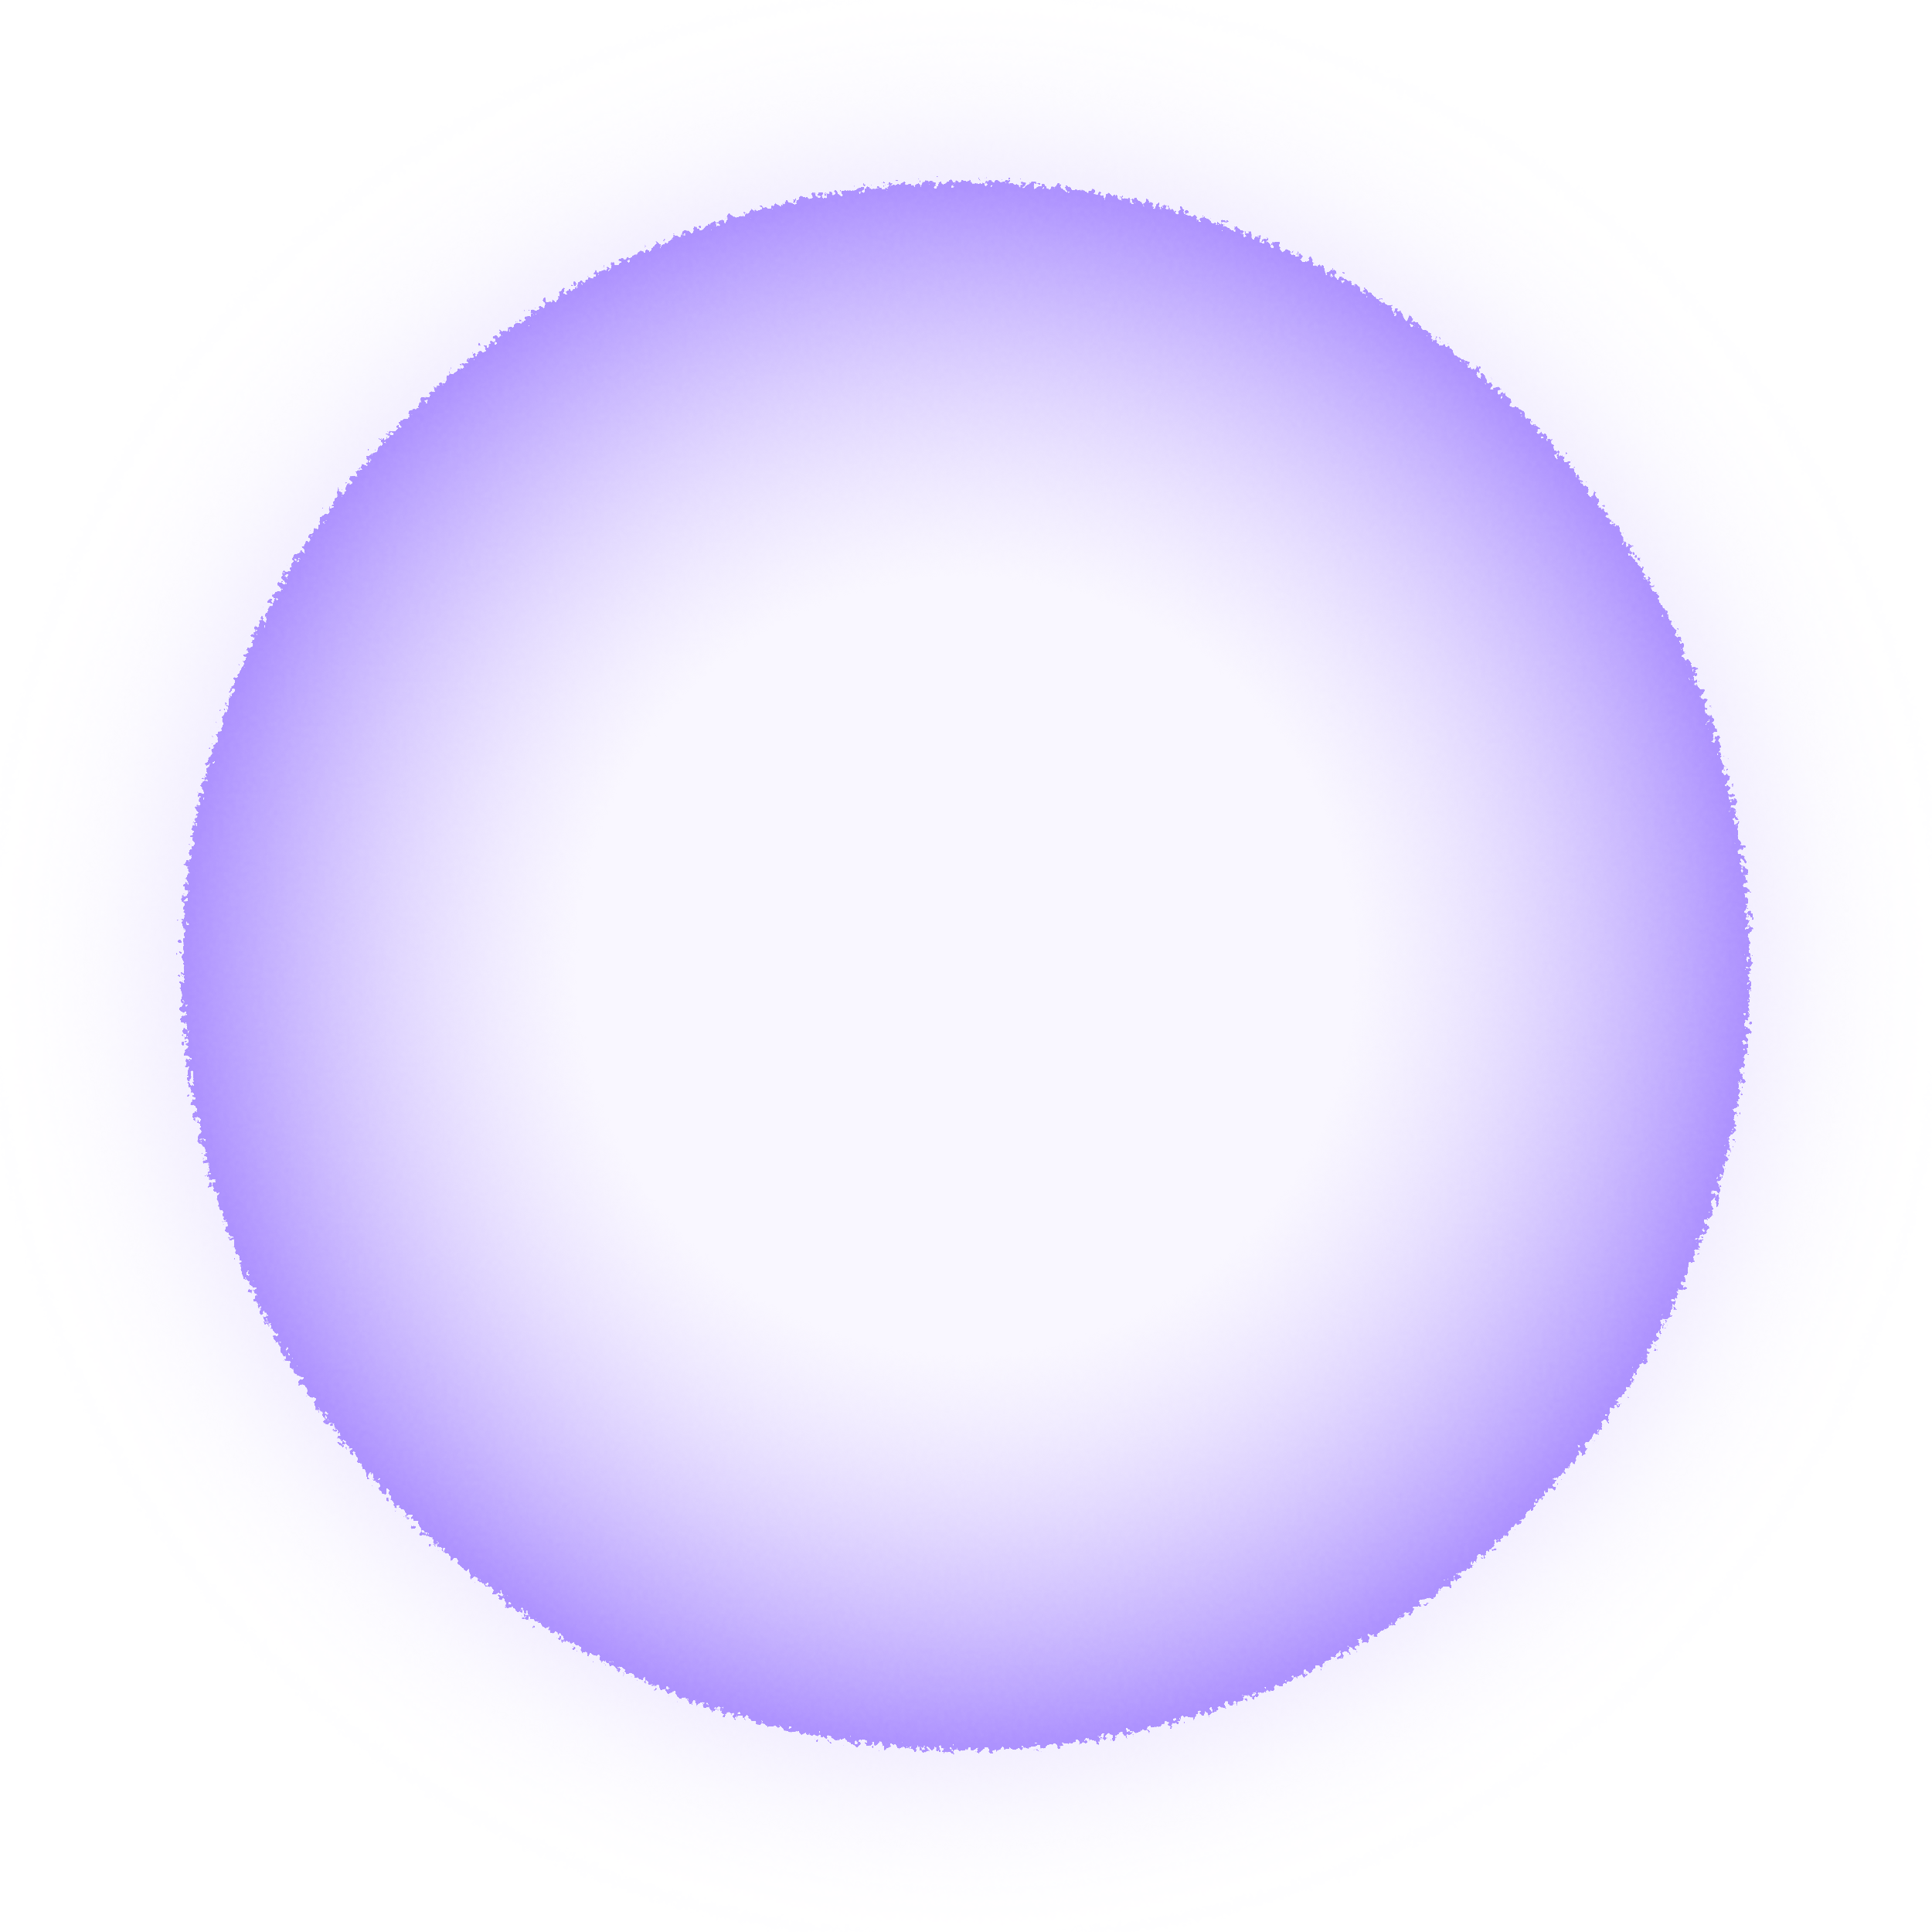
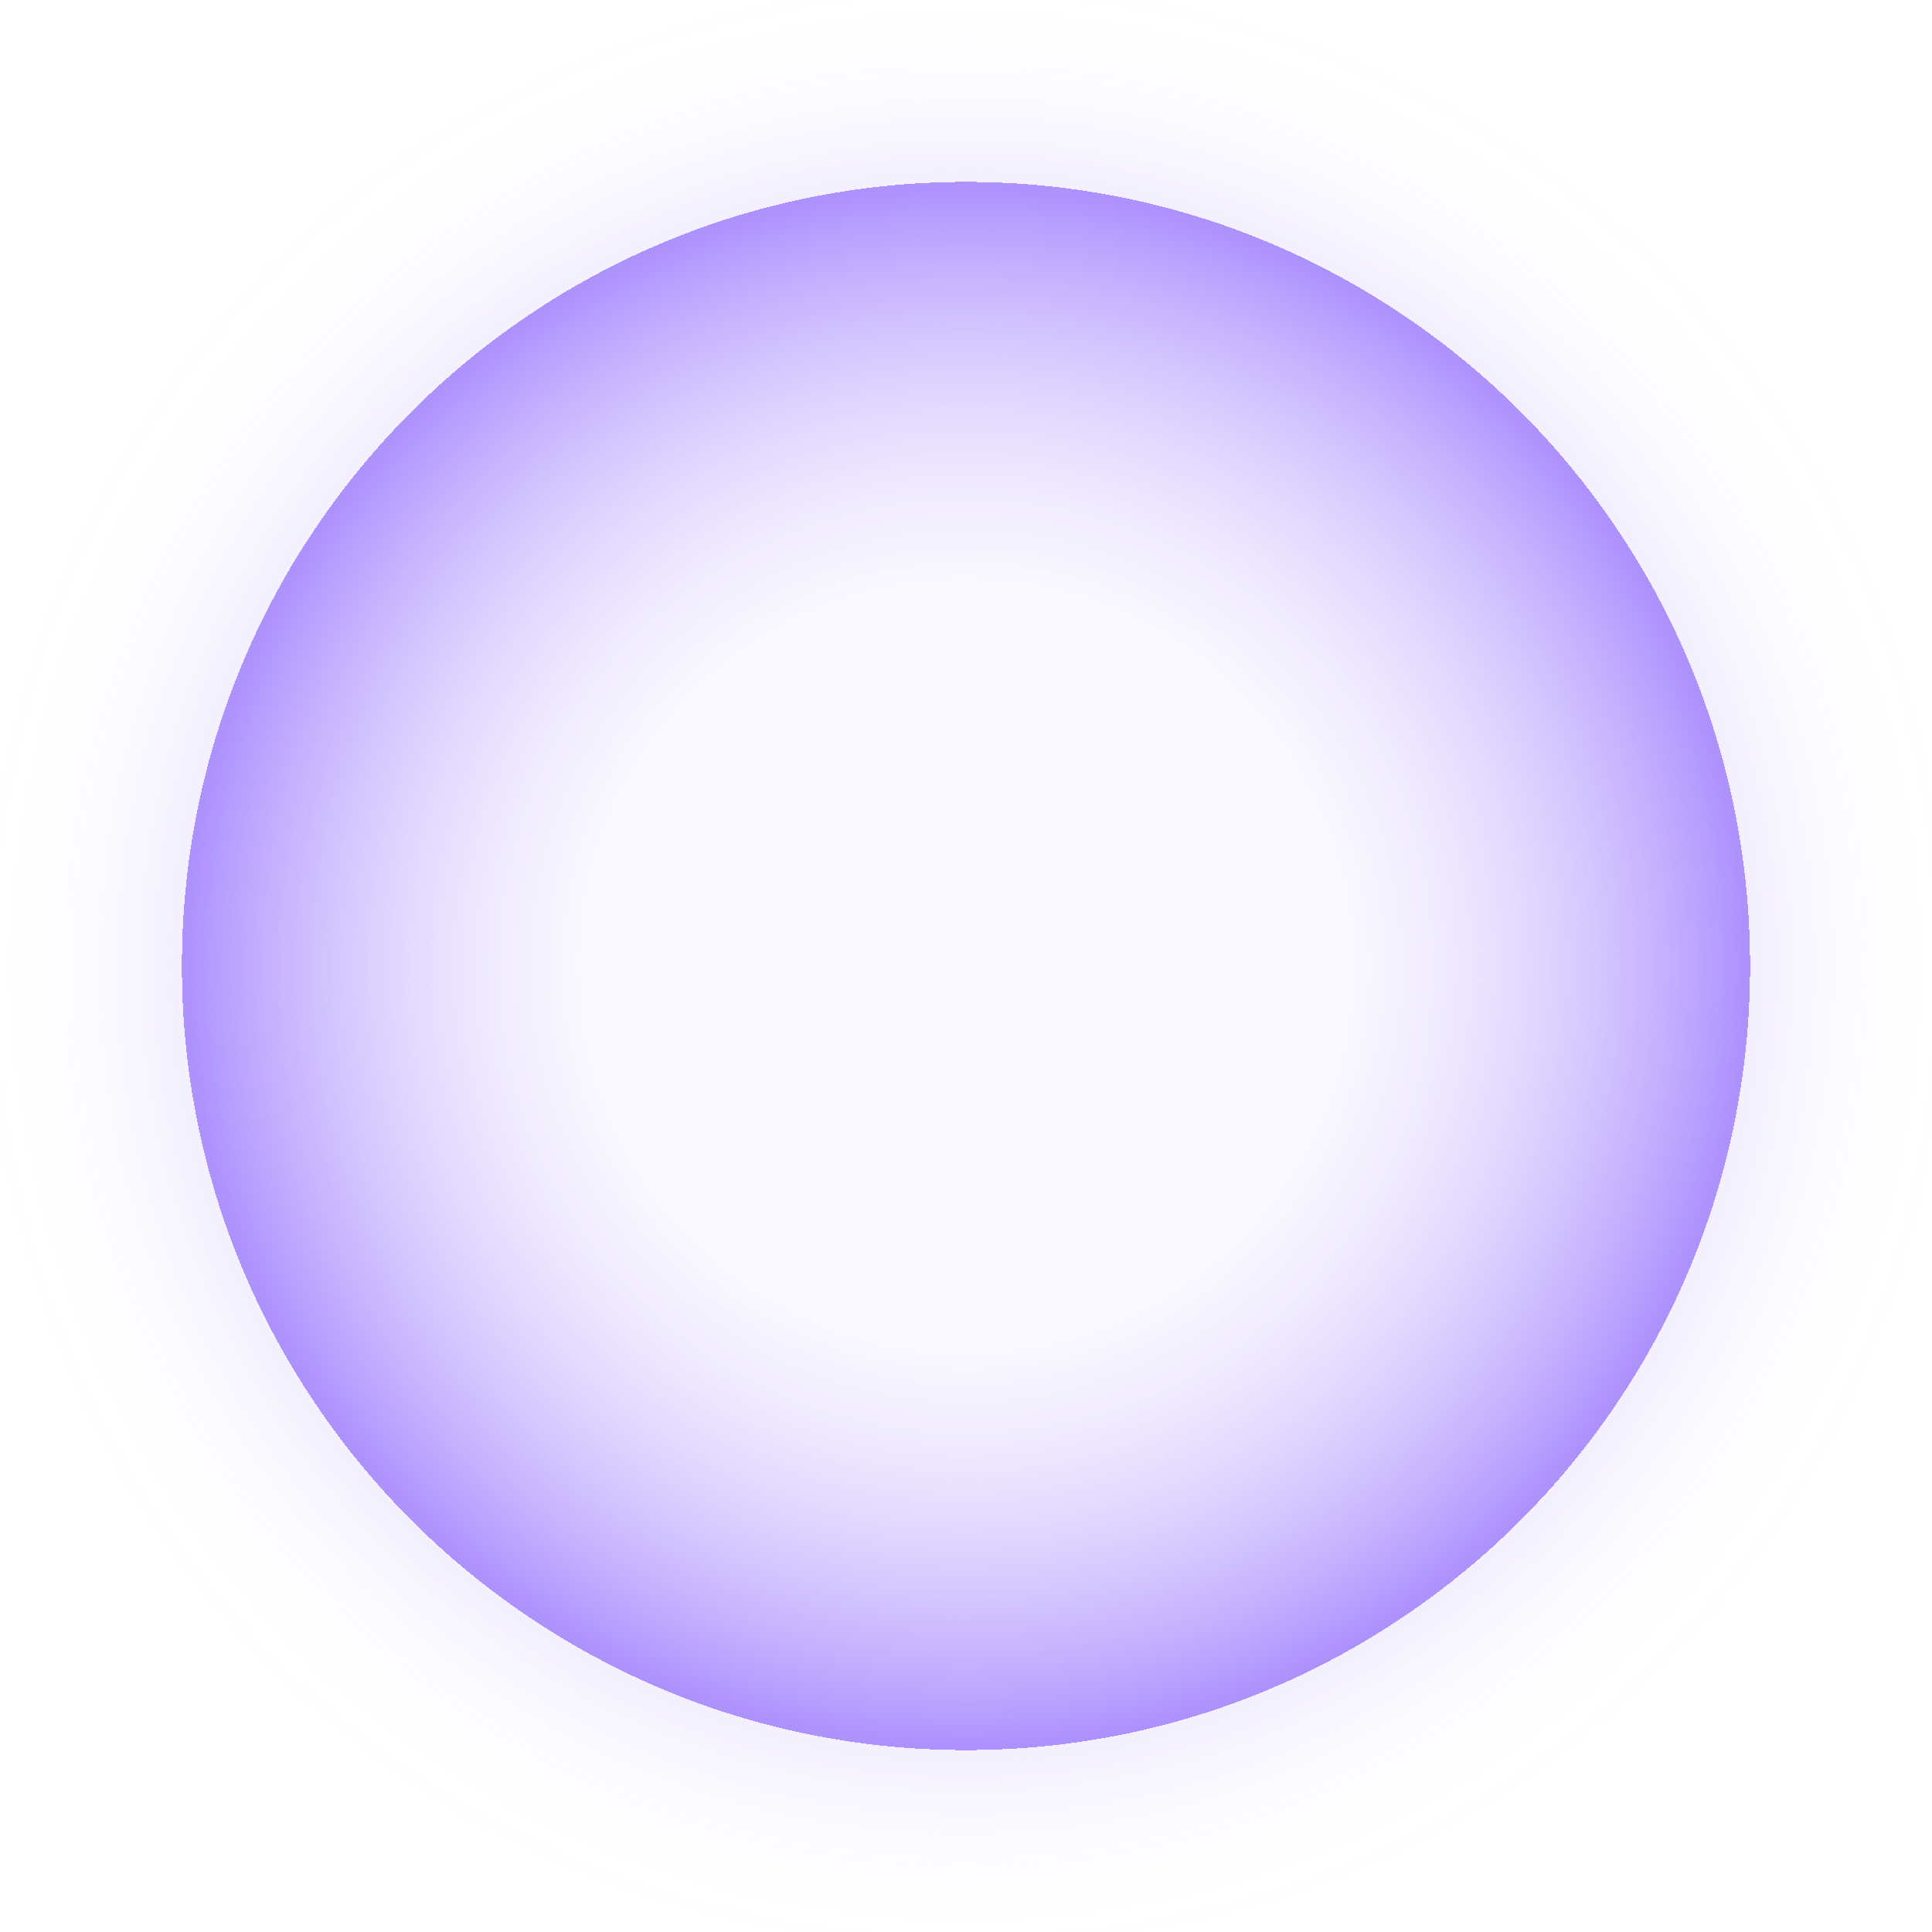
<svg xmlns="http://www.w3.org/2000/svg" preserveAspectRatio="none" overflow="visible" style="display: block;" width="346.192" height="346.192" viewBox="0 0 346.192 346.192" fill="none">
-   <g id="Ellipse 16" filter="url(#filter0_dg_0_71)">
-     <circle cx="173.096" cy="173.096" r="140.5" fill="url(#paint0_radial_0_71)" shape-rendering="crispEdges" />
+   <g id="Ellipse 16" filter="url(#filter0_d_0_86)">
+     <circle cx="173.096" cy="173.096" r="140.5" fill="url(#paint0_radial_0_86)" shape-rendering="crispEdges" />
  </g>
  <defs>
-     <filter id="filter0_dg_0_71" x="0" y="0" width="346.192" height="346.192" filterUnits="userSpaceOnUse" color-interpolation-filters="sRGB">
+     <filter id="filter0_d_0_86" x="0" y="0" width="346.192" height="346.192" filterUnits="userSpaceOnUse" color-interpolation-filters="sRGB">
      <feFlood flood-opacity="0" result="BackgroundImageFix" />
      <feColorMatrix in="SourceAlpha" type="matrix" values="0 0 0 0 0 0 0 0 0 0 0 0 0 0 0 0 0 0 127 0" result="hardAlpha" />
      <feOffset />
      <feGaussianBlur stdDeviation="16.298" />
      <feComposite in2="hardAlpha" operator="out" />
      <feColorMatrix type="matrix" values="0 0 0 0 0.878 0 0 0 0 0.839 0 0 0 0 0.996 0 0 0 0.8 0" />
-       <feBlend mode="normal" in2="BackgroundImageFix" result="effect1_dropShadow_0_71" />
-       <feBlend mode="normal" in="SourceGraphic" in2="effect1_dropShadow_0_71" result="shape" />
-       <feTurbulence type="fractalNoise" baseFrequency="0.999 0.999" numOctaves="3" seed="5559" />
-       <feDisplacementMap in="shape" scale="3.211" xChannelSelector="R" yChannelSelector="G" result="displacedImage" width="100%" height="100%" />
-       <feMerge result="effect2_texture_0_71">
-         <feMergeNode in="displacedImage" />
-       </feMerge>
+       <feBlend mode="normal" in2="BackgroundImageFix" result="effect1_dropShadow_0_86" />
+       <feBlend mode="normal" in="SourceGraphic" in2="effect1_dropShadow_0_86" result="shape" />
    </filter>
-     <radialGradient id="paint0_radial_0_71" cx="0" cy="0" r="1" gradientUnits="userSpaceOnUse" gradientTransform="translate(173.096 173.096) rotate(90) scale(140.5)">
+     <radialGradient id="paint0_radial_0_86" cx="0" cy="0" r="1" gradientUnits="userSpaceOnUse" gradientTransform="translate(173.096 173.096) rotate(90) scale(140.5)">
      <stop offset="0.5" stop-color="#E0D6FE" stop-opacity="0.2" />
      <stop offset="1" stop-color="#9977FE" stop-opacity="0.8" />
    </radialGradient>
  </defs>
</svg>
